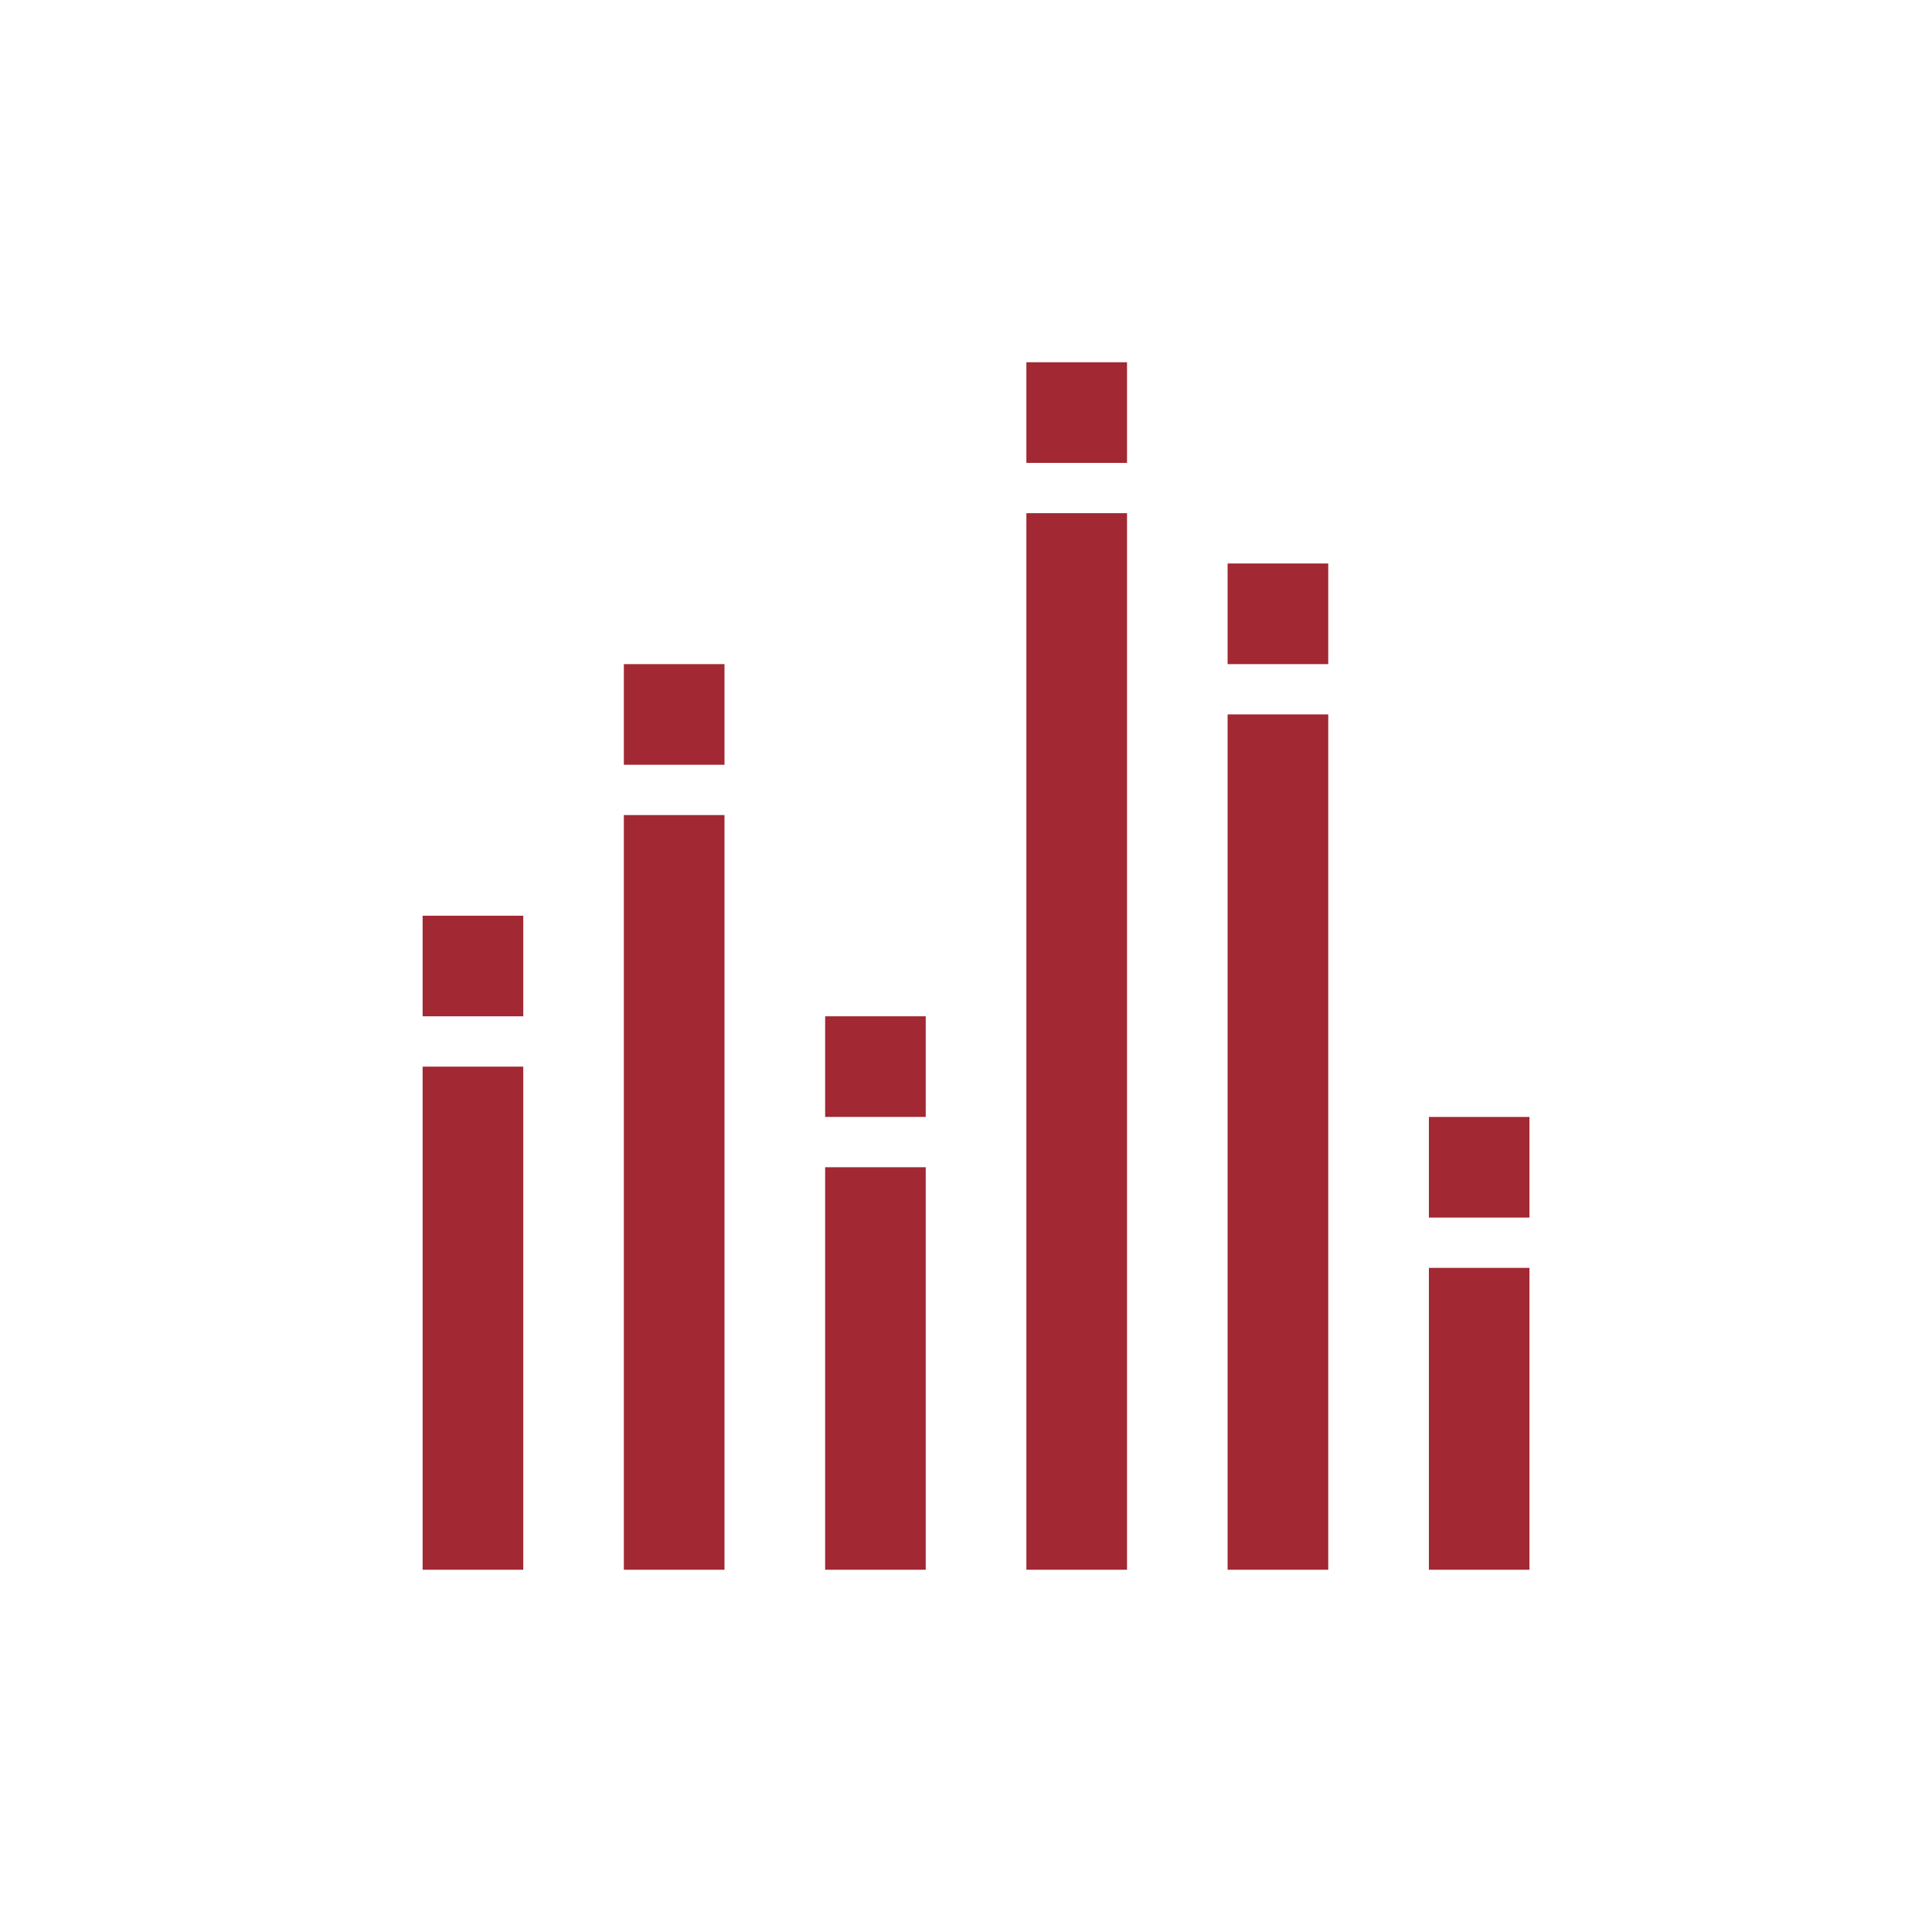
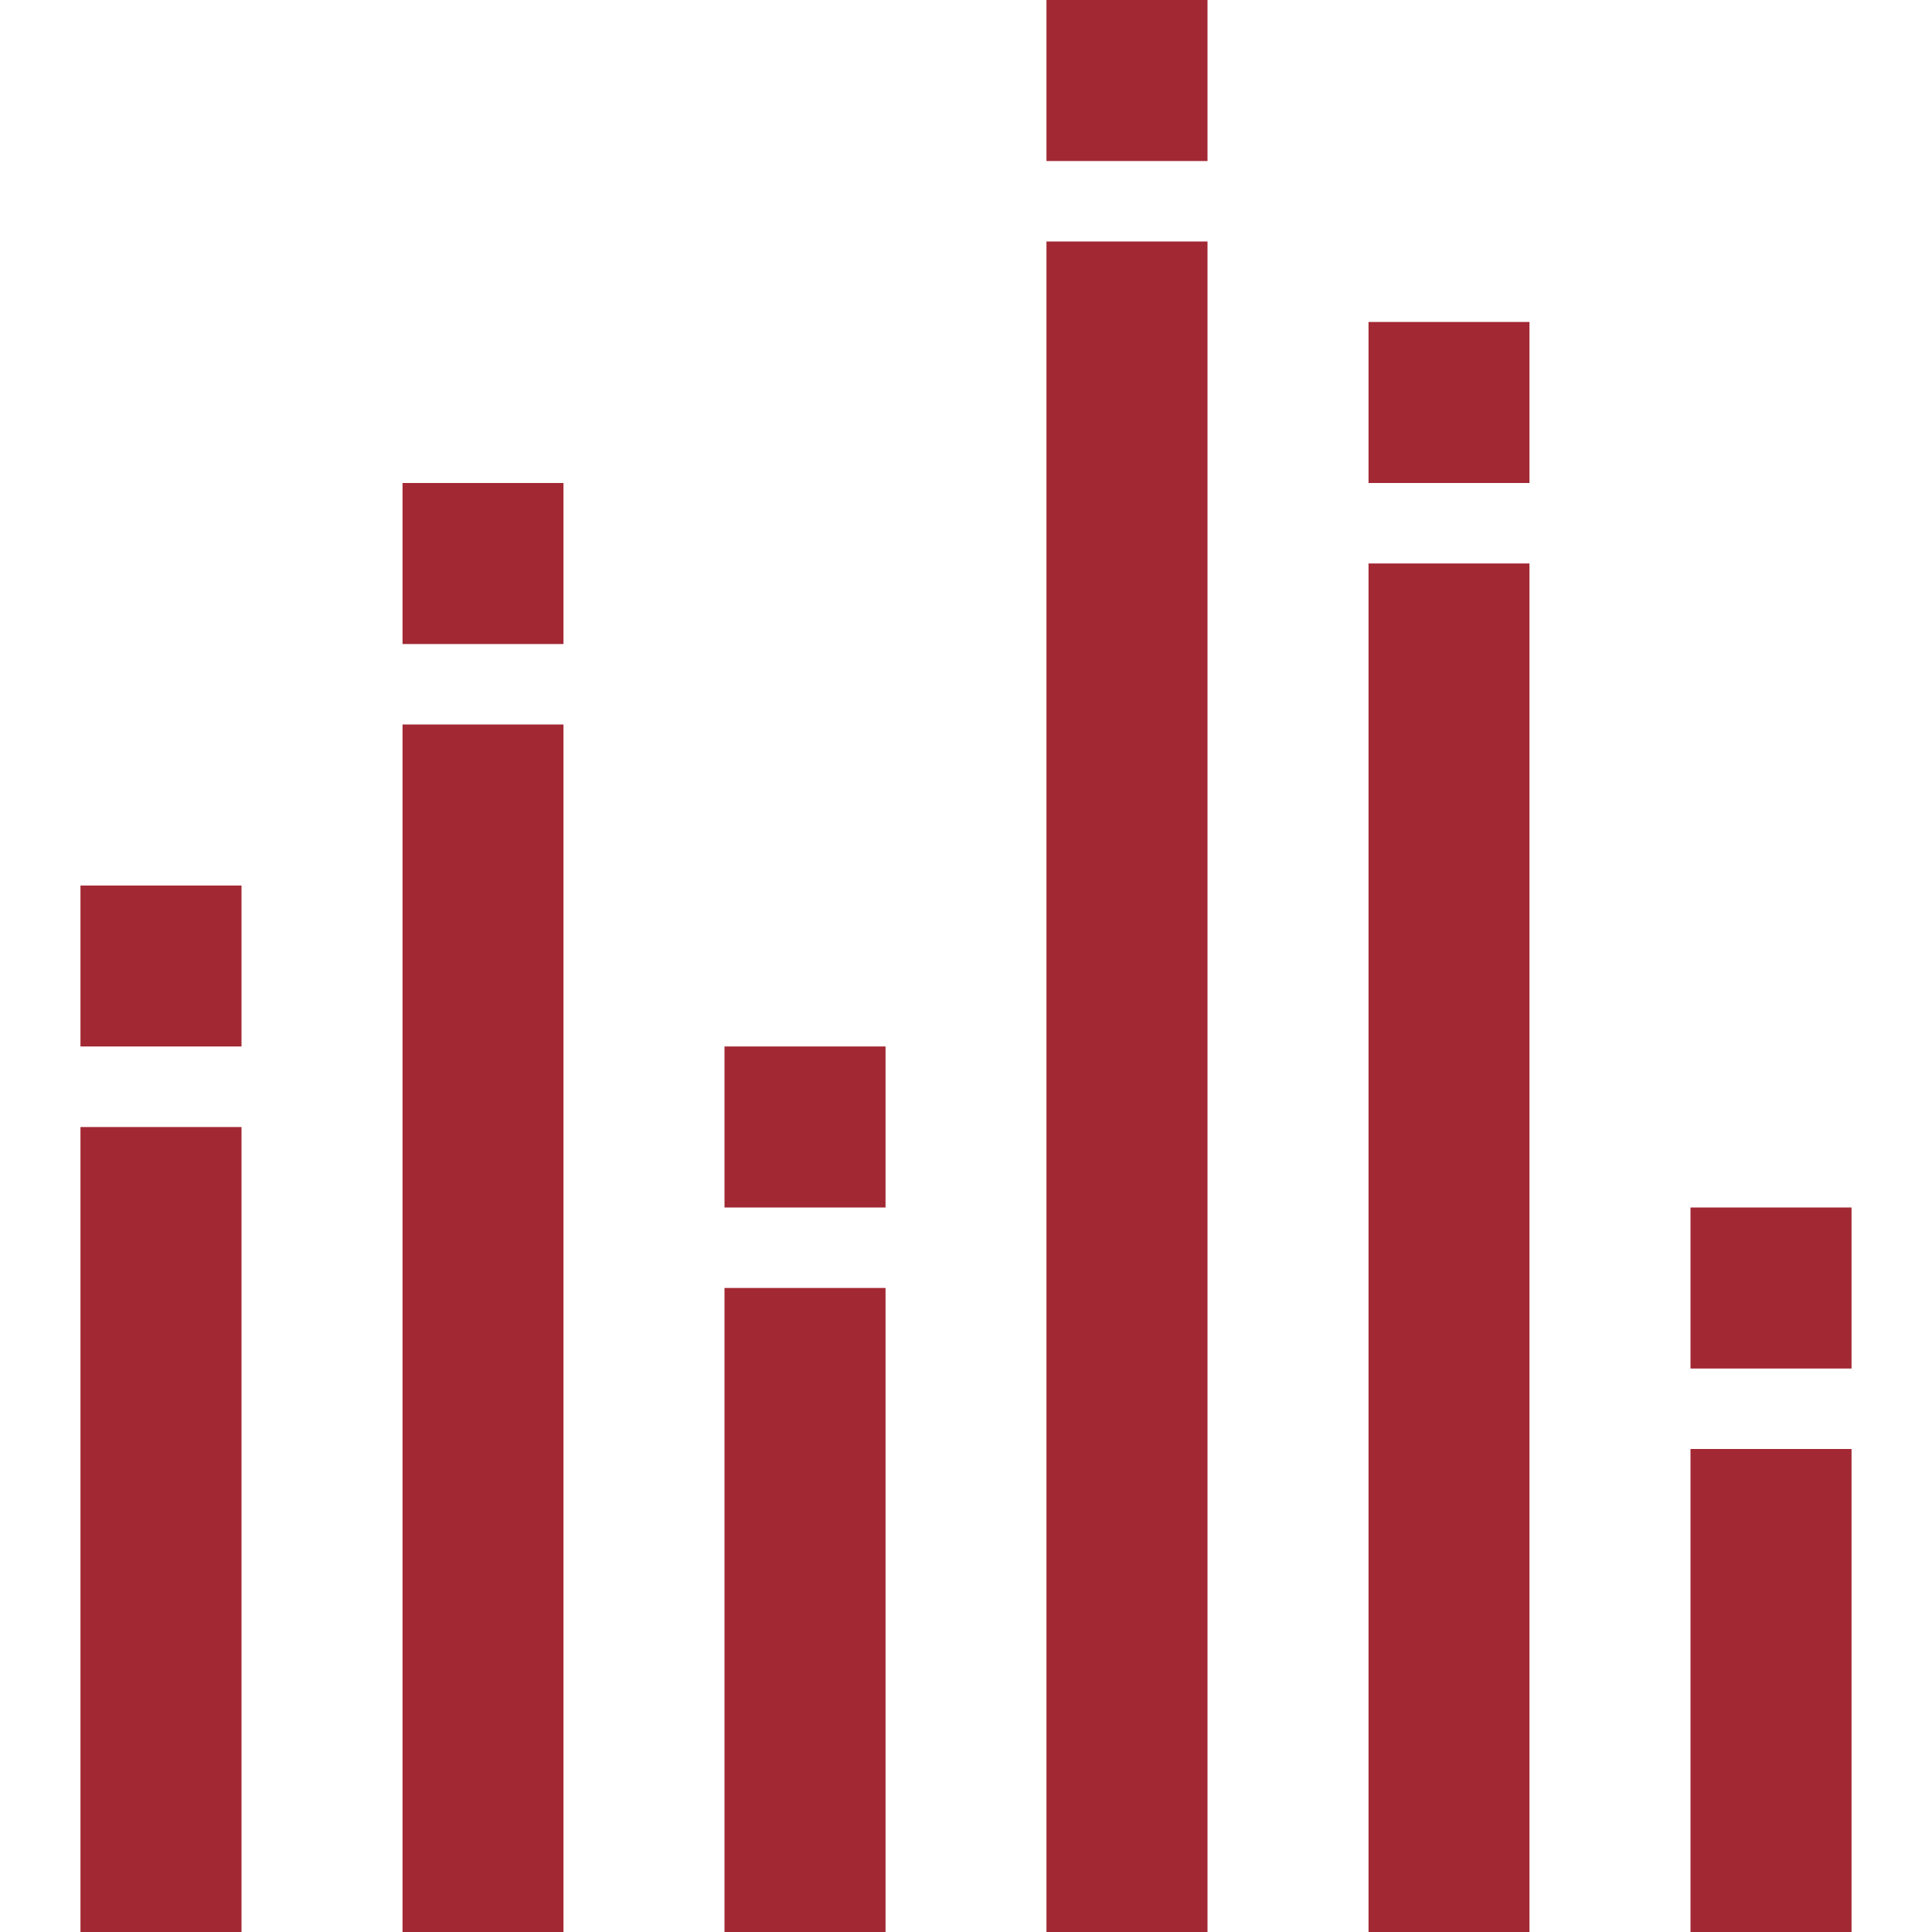
- <svg xmlns="http://www.w3.org/2000/svg" width="32px" height="32px" viewBox="0 0 32 32" version="1.1">
+ <svg xmlns="http://www.w3.org/2000/svg" width="20px" height="20px" viewBox="0 0 20 20" version="1.1">
  <defs />
  <g id="pix_plugins/mod/voicepodcaster/icon" stroke="none" stroke-width="1" fill="none" fill-rule="evenodd">
-     <g id="circle_background" />
-     <path d="M17,26 L18.667,26 L18.667,8.5 L17,8.5 L17,26 Z M17,7.667 L18.667,7.667 L18.667,6 L17,6 L17,7.667 Z M13.667,26 L15.333,26 L15.333,19.333 L13.667,19.333 L13.667,26 Z M13.667,18.5 L15.333,18.5 L15.333,16.833 L13.667,16.833 L13.667,18.5 Z M20.333,26 L22,26 L22,11.833 L20.333,11.833 L20.333,26 Z M20.333,11 L22,11 L22,9.333 L20.333,9.333 L20.333,11 Z M23.667,26 L25.333,26 L25.333,21 L23.667,21 L23.667,26 Z M23.667,18.5 L23.667,20.167 L25.333,20.167 L25.333,18.5 L23.667,18.5 Z M10.333,26 L12,26 L12,13.5 L10.333,13.5 L10.333,26 Z M10.333,12.667 L12,12.667 L12,11 L10.333,11 L10.333,12.667 Z M7,26 L8.667,26 L8.667,17.667 L7,17.667 L7,26 Z M7,16.833 L8.667,16.833 L8.667,15.167 L7,15.167 L7,16.833 Z" id="Shape" fill="#A22833" fill-rule="nonzero" />
+     <g id="circle_background" transform="translate(-6, -6)" />
+     <path d="M10.833,20 L12.5,20 L12.5,2.5 L10.833,2.5 L10.833,20 Z M10.833,1.667 L12.5,1.667 L12.5,0 L10.833,0 L10.833,1.667 Z M7.5,20 L9.167,20 L9.167,13.333 L7.5,13.333 L7.5,20 Z M7.5,12.5 L9.167,12.5 L9.167,10.833 L7.5,10.833 L7.5,12.5 Z M14.167,20 L15.833,20 L15.833,5.833 L14.167,5.833 L14.167,20 Z M14.167,5 L15.833,5 L15.833,3.333 L14.167,3.333 L14.167,5 Z M17.5,20 L19.167,20 L19.167,15 L17.5,15 L17.5,20 Z M17.5,12.5 L17.5,14.167 L19.167,14.167 L19.167,12.5 L17.5,12.5 Z M4.167,20 L5.833,20 L5.833,7.5 L4.167,7.5 L4.167,20 Z M4.167,6.667 L5.833,6.667 L5.833,5 L4.167,5 L4.167,6.667 Z M0.833,20 L2.5,20 L2.5,11.667 L0.833,11.667 L0.833,20 Z M0.833,10.833 L2.5,10.833 L2.5,9.167 L0.833,9.167 L0.833,10.833 Z" id="Shape" fill="#A22833" fill-rule="nonzero" />
  </g>
</svg>
